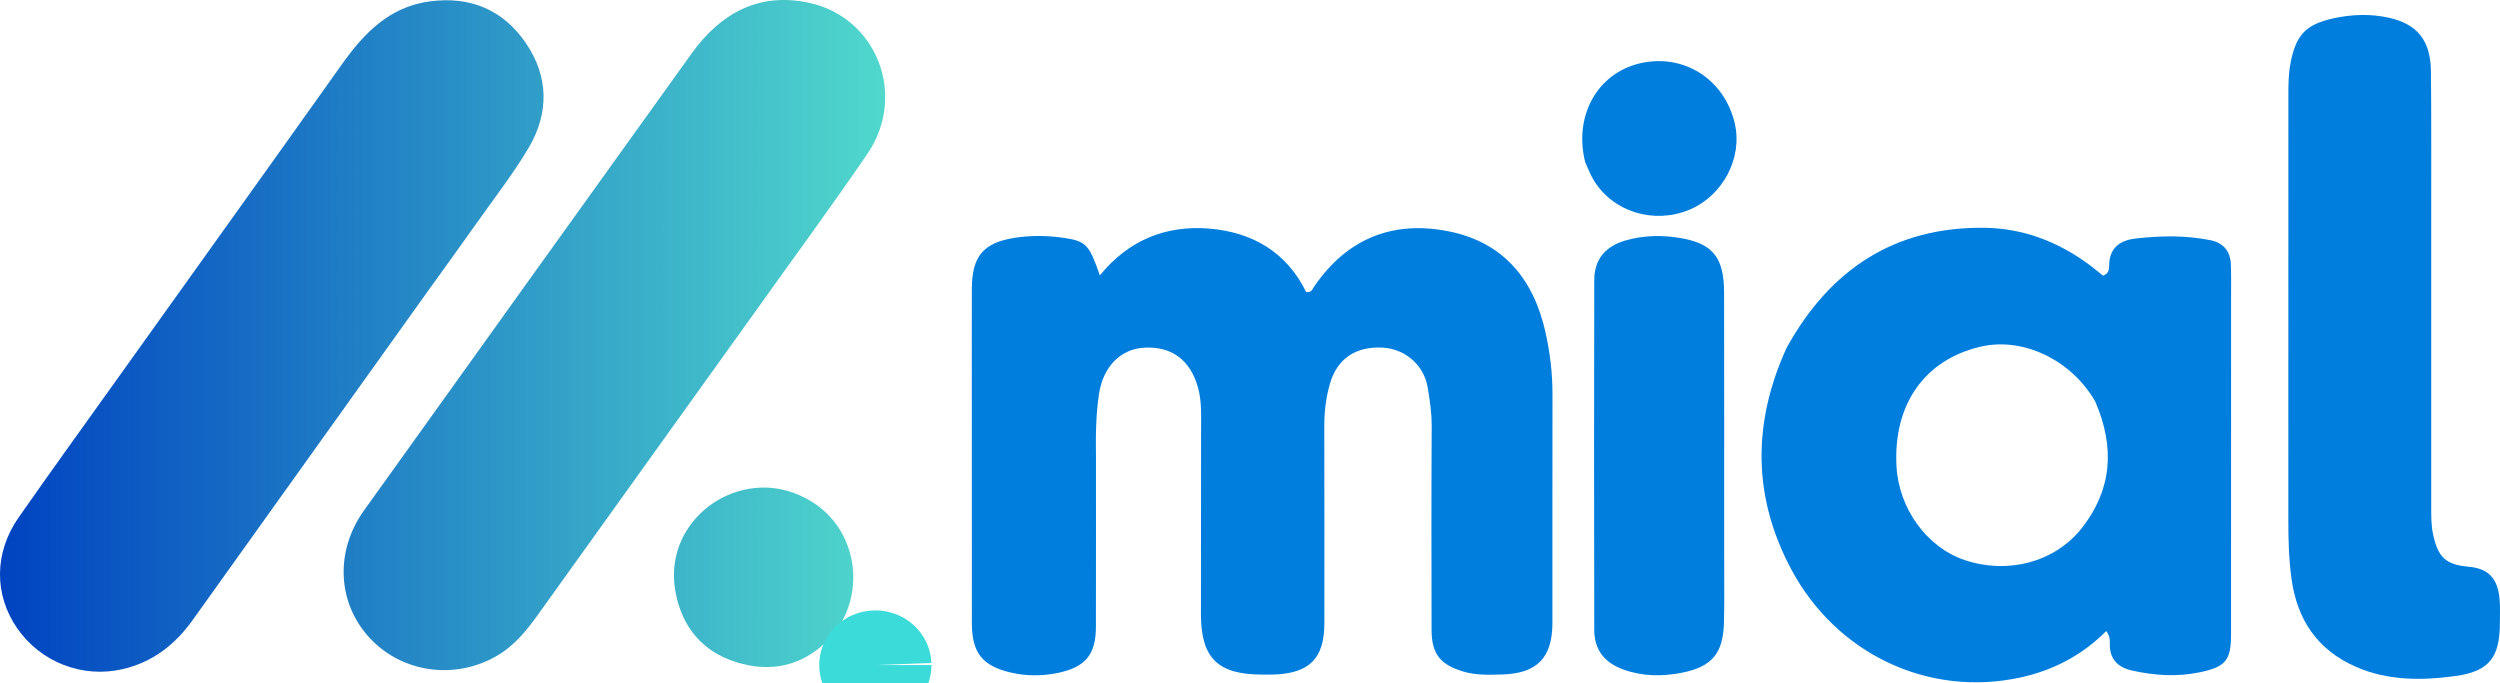
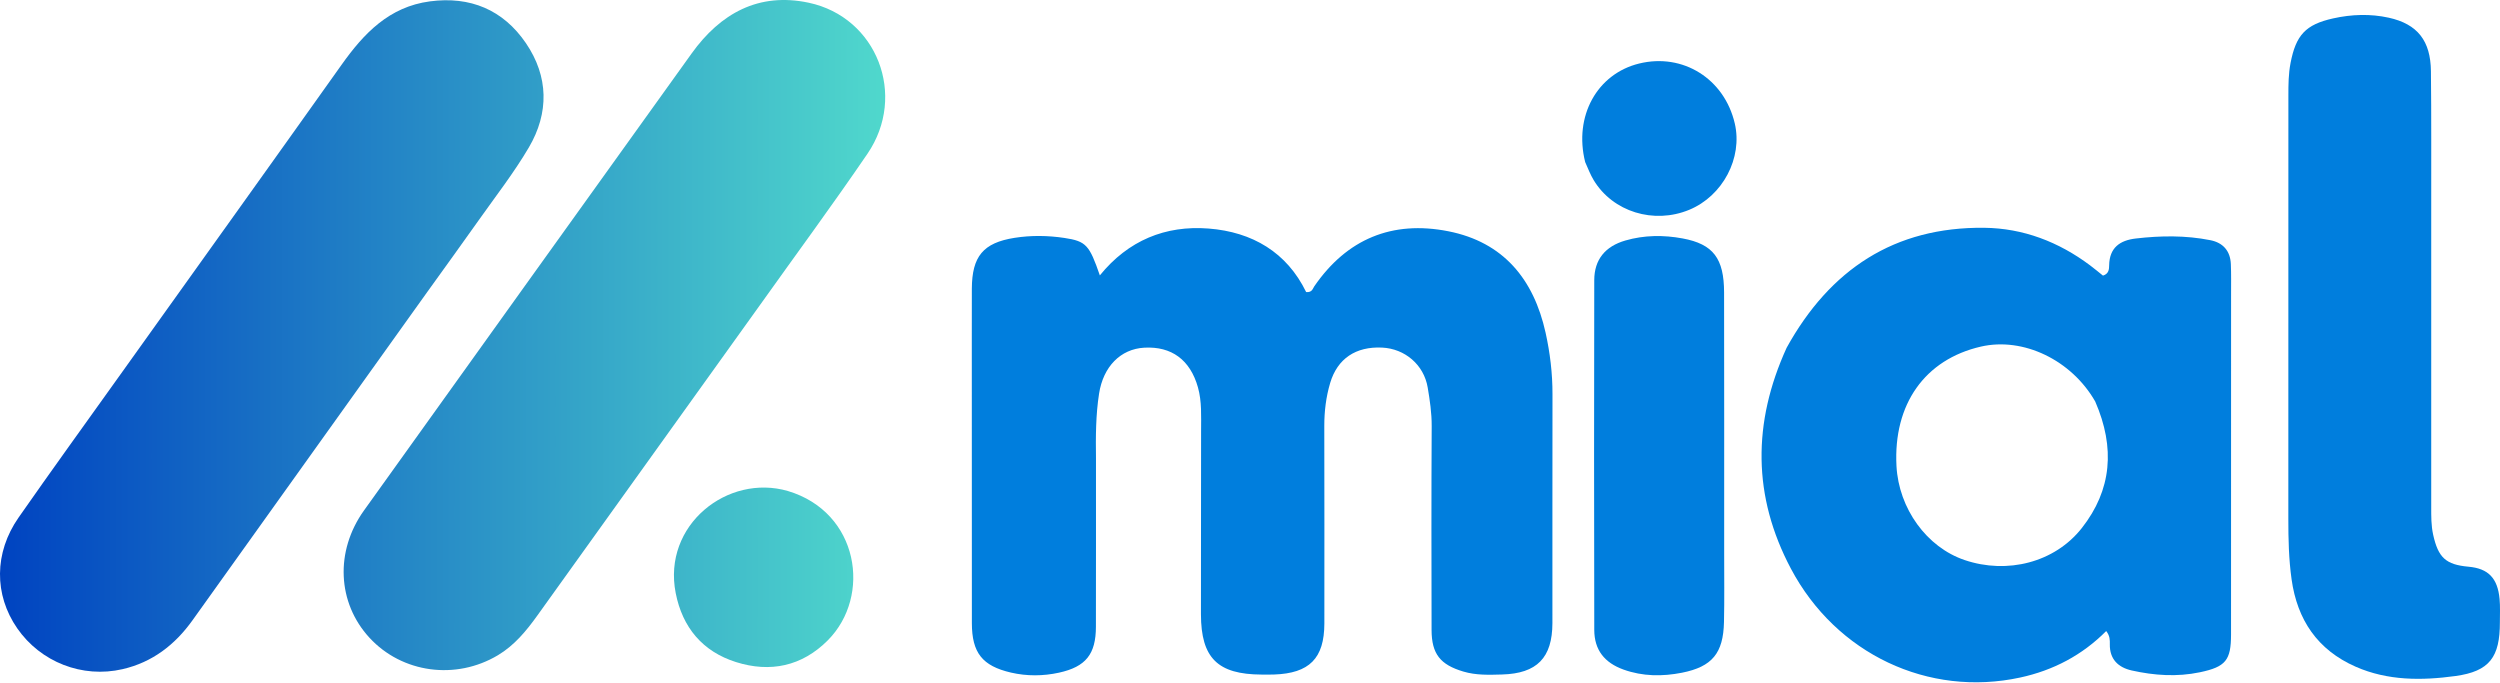
<svg xmlns="http://www.w3.org/2000/svg" xmlns:xlink="http://www.w3.org/1999/xlink" version="1.1" id="Layer_1" x="0px" y="0px" width="757.2" viewBox="0 0 757.2 206.656" enable-background="new 0 0 1024 1024" xml:space="preserve" height="206.656">
  <defs id="defs7">
    <linearGradient id="linearGradient135">
      <stop style="stop-color:#006ac6;stop-opacity:1;" offset="0" id="stop134" />
      <stop style="stop-color:#50d8c5;stop-opacity:1;" offset="1" id="stop135" />
    </linearGradient>
    <linearGradient id="linearGradient122">
      <stop style="stop-color:#0043c1;stop-opacity:1;" offset="0" id="stop121" />
      <stop style="stop-color:#50d8cc;stop-opacity:1;" offset="1" id="stop122" />
    </linearGradient>
    <linearGradient id="linearGradient107">
      <stop style="stop-color:#99f6ff;stop-opacity:1;" offset="0" id="stop107" />
      <stop style="stop-color:#b2ffda;stop-opacity:1;" offset="1" id="stop108" />
    </linearGradient>
    <linearGradient id="linearGradient63">
      <stop style="stop-color:#25b3fc;stop-opacity:1;" offset="0" id="stop62" />
      <stop style="stop-color:#ff8a33;stop-opacity:1;" offset="1" id="stop63" />
    </linearGradient>
    <linearGradient id="linearGradient35">
      <stop style="stop-color:#2d9cdb;stop-opacity:1;" offset="0" id="stop37" />
      <stop style="stop-color:#55d174;stop-opacity:1;" offset="1" id="stop38" />
    </linearGradient>
    <linearGradient id="linearGradient35-1">
      <stop style="stop-color:#2d9cdb;stop-opacity:1;" offset="0" id="stop35" />
      <stop style="stop-color:#55d174;stop-opacity:1;" offset="1" id="stop36" />
    </linearGradient>
    <linearGradient id="linearGradient27">
      <stop style="stop-color:#25b3fc;stop-opacity:1;" offset="0" id="stop29" />
      <stop style="stop-color:#ff8add;stop-opacity:1;" offset="1" id="stop30" />
    </linearGradient>
    <linearGradient id="linearGradient27-1">
      <stop style="stop-color:#25b3fc;stop-opacity:1;" offset="0" id="stop27" />
      <stop style="stop-color:#ff8add;stop-opacity:1;" offset="1" id="stop28" />
    </linearGradient>
    <linearGradient id="linearGradient23">
      <stop style="stop-color:#6a11cb;stop-opacity:1;" offset="0" id="stop23" />
      <stop style="stop-color:#00c9ff;stop-opacity:1;" offset="1" id="stop24" />
    </linearGradient>
    <linearGradient xlink:href="#linearGradient23" id="linearGradient89" gradientUnits="userSpaceOnUse" x1="1396" y1="184" x2="1503" y2="216" />
    <linearGradient xlink:href="#linearGradient107" id="linearGradient110" x1="123.675" y1="816.186" x2="914.433" y2="816.186" gradientUnits="userSpaceOnUse" />
    <linearGradient xlink:href="#linearGradient122" id="linearGradient119" x1="-287.721" y1="1448.216" x2="-4.622" y2="1448.216" gradientUnits="userSpaceOnUse" />
    <linearGradient xlink:href="#linearGradient135" id="linearGradient121" x1="116.997" y1="1449.643" x2="907.752" y2="1449.643" gradientUnits="userSpaceOnUse" />
    <linearGradient xlink:href="#linearGradient122" id="linearGradient18" gradientUnits="userSpaceOnUse" x1="-287.721" y1="1448.216" x2="-4.622" y2="1448.216" />
    <linearGradient xlink:href="#linearGradient122" id="linearGradient19" gradientUnits="userSpaceOnUse" x1="-287.721" y1="1448.216" x2="-4.622" y2="1448.216" />
    <linearGradient xlink:href="#linearGradient122" id="linearGradient20" gradientUnits="userSpaceOnUse" x1="-287.721" y1="1448.216" x2="-4.622" y2="1448.216" />
  </defs>
  <g id="g23-8" style="fill:url(#linearGradient89);fill-opacity:1" transform="translate(1188.528,-393.6889)" />
  <g id="g73-4" transform="matrix(0.9470733,0,0,0.9428421,2740.492,-727.7108)" style="fill:#1a1a1a">
    <g id="g108" style="fill:url(#linearGradient110)" />
    <g id="g113" style="fill:url(#linearGradient121)">
      <g id="g16" style="fill:#007edd;fill-opacity:1" transform="translate(-2605.923,-568.4939)">
        <path fill="#000000" opacity="1" stroke="none" d="m 62.782,1487.691 c -0.004,18.33 0.018,36.162 -0.023,53.993 -0.02,8.755 -3.199,12.83 -11.803,14.726 -5.069,1.117 -10.282,1.155 -15.356,-0.026 -9.192,-2.14 -12.498,-6.387 -12.509,-15.87 -0.036,-30.33 -0.021,-60.66 -0.024,-90.99 -5.8e-4,-5.499 -0.022,-10.999 0.014,-16.498 0.068,-10.321 3.582,-14.704 13.684,-16.305 5.26,-0.833 10.665,-0.761 15.939,0.04 6.957,1.056 7.968,2.301 11.314,12.028 9.081,-11.24 20.976,-16.134 34.794,-15.052 13.969,1.094 25.022,7.656 31.187,20.417 1.928,0.145 2.078,-1.094 2.588,-1.839 10.43,-15.243 24.926,-21.252 42.846,-17.71 17.698,3.498 27.351,15.47 31.129,32.565 1.435,6.495 2.229,13.098 2.212,19.8 -0.063,24.497 0.013,48.995 -0.022,73.492 -0.016,11.168 -4.935,16.216 -16.1,16.533 -4.146,0.118 -8.295,0.285 -12.393,-0.944 -7.347,-2.202 -10.137,-5.622 -10.153,-13.362 -0.046,-21.831 -0.083,-43.662 0.037,-65.493 0.023,-4.21 -0.595,-8.315 -1.276,-12.391 -1.224,-7.333 -7.307,-12.465 -14.558,-12.822 -8.42,-0.414 -14.312,3.536 -16.628,11.349 -1.329,4.483 -1.886,9.108 -1.882,13.794 0.016,21.164 0.067,42.329 0.021,63.493 -0.024,11.217 -4.805,16.002 -16.111,16.387 -1.332,0.045 -2.666,0.021 -3.999,0.015 -14.01,-0.067 -19.333,-5.316 -19.36,-19.365 -0.038,-19.664 0.077,-39.329 0.046,-58.993 -0.007,-4.647 0.274,-9.339 -1.004,-13.904 -2.468,-8.821 -8.426,-13.242 -17.176,-12.749 -7.616,0.429 -13.107,6.109 -14.445,14.751 -1.05,6.784 -1.092,13.601 -0.988,20.93 z" id="path1-9-0-5" style="fill:#007edd;fill-opacity:1" />
        <path fill="#000000" opacity="1" stroke="none" d="m 283.649,1452.049 c 13.859,-25.179 34.474,-38.877 63.231,-38.553 12.429,0.14 23.78,4.519 33.79,12.045 1.452,1.092 2.841,2.266 4.157,3.32 1.924,-0.581 1.955,-2.172 1.976,-3.336 0.1,-5.659 3.463,-7.994 8.498,-8.585 7.971,-0.936 15.956,-1.041 23.863,0.538 4.075,0.814 6.383,3.46 6.556,7.677 0.13,3.161 0.074,6.33 0.074,9.495 -1.8e-4,36.489 0,72.978 -0.014,109.467 -0.003,8.302 -1.689,10.424 -9.982,12.17 -7.288,1.534 -14.598,1.034 -21.791,-0.587 -4.295,-0.968 -7.072,-3.598 -6.991,-8.431 0.022,-1.315 0.048,-2.677 -1.16,-4.232 -7.656,7.749 -16.911,12.627 -27.488,14.931 -29.362,6.395 -58.877,-7.549 -73.344,-34.968 -12.242,-23.201 -12.315,-46.832 -1.373,-70.951 m 98.696,17.255 c -7.589,-13.328 -23.016,-20.771 -36.563,-17.642 -17.925,4.141 -28.038,18.502 -26.999,38.338 0.718,13.696 9.664,26.109 21.791,30.232 13.652,4.642 28.826,0.793 37.494,-10.29 9.555,-12.217 10.718,-25.764 4.276,-40.638 z" id="path4-6-9-9" style="fill:#007edd;fill-opacity:1" />
        <path fill="#000000" opacity="1" stroke="none" d="m 489.803,1407.685 c -0.004,32.161 -0.016,63.822 -0.003,95.484 0.001,2.988 -0.037,5.957 0.623,8.943 1.615,7.305 4.014,9.604 11.301,10.259 6.293,0.566 9.313,3.632 9.937,10.365 0.23,2.48 0.095,4.995 0.097,7.494 0.009,11.119 -3.242,15.748 -14.21,17.258 -10.728,1.477 -21.633,1.554 -31.923,-2.998 -12.218,-5.405 -18.67,-15.065 -20.484,-28.076 -0.898,-6.447 -1.04,-12.932 -1.036,-19.434 0.03,-45.326 0.006,-90.651 0.015,-135.977 6.8e-4,-3.491 0.022,-6.96 0.692,-10.444 1.72,-8.944 4.787,-12.346 13.585,-14.32 5.922,-1.329 11.962,-1.535 17.837,-0.229 9.215,2.048 13.364,7.431 13.473,17.184 0.163,14.662 0.076,29.328 0.096,44.492 z" id="path5-2-7-0" style="fill:#007edd;fill-opacity:1" />
        <path fill="#000000" opacity="1" stroke="none" d="m 263.683,1517.685 c -0.011,7.825 0.105,15.153 -0.062,22.474 -0.227,9.957 -3.739,14.336 -13.435,16.267 -6.241,1.243 -12.575,1.202 -18.705,-1.013 -6.059,-2.189 -9.328,-6.291 -9.343,-12.725 -0.084,-37.457 -0.081,-74.915 -0.004,-112.372 0.014,-6.6 3.487,-10.852 9.953,-12.737 6.021,-1.755 12.23,-1.795 18.299,-0.665 9.83,1.831 13.245,6.445 13.268,17.365 0.061,27.635 0.026,55.271 0.029,83.406 z" id="path6-9-7-5" style="fill:#007edd;fill-opacity:1" />
        <path fill="#000000" opacity="1" stroke="none" d="m 219.227,1392.383 c -3.688,-14.79 3.838,-28.344 17.253,-31.651 14.007,-3.453 27.265,4.888 30.594,19.248 2.57,11.081 -3.835,23.277 -14.566,27.739 -11.342,4.716 -24.457,0.646 -30.572,-9.556 -1.021,-1.703 -1.749,-3.582 -2.709,-5.78 z" id="path8-5-4" style="fill:#007edd;fill-opacity:1" />
      </g>
    </g>
    <g id="g112" style="fill:url(#linearGradient119)" transform="translate(-2605.923,-568.4939)">
      <path fill="#000000" opacity="1" stroke="none" d="m -151.156,1434.227 c -25.132,35.301 -50.077,70.297 -74.979,105.324 -5.62,7.905 -12.843,13.513 -22.368,15.727 -12.901,2.999 -26.23,-2.277 -33.709,-13.119 -7.419,-10.755 -7.418,-24.282 0.446,-35.598 10.55,-15.181 21.353,-30.186 32.067,-45.253 23.744,-33.391 47.554,-66.736 71.219,-100.183 7.132,-10.08 15.203,-18.621 28.24,-20.364 12.931,-1.729 23.463,2.733 30.713,13.42 7.275,10.724 7.437,22.397 0.939,33.505 -4.779,8.169 -10.64,15.71 -16.102,23.474 -5.367,7.629 -10.837,15.185 -16.466,23.068 z" id="path2-4-6-4-6" style="fill:url(#linearGradient18);fill-opacity:1" />
      <path fill="#000000" opacity="1" stroke="none" d="m -44.849,1438.555 c -23.819,33.377 -47.448,66.447 -71.053,99.534 -3.509,4.918 -7.316,9.55 -12.556,12.701 -13.506,8.119 -30.686,5.742 -41.092,-5.59 -10.316,-11.235 -11.07,-27.847 -1.761,-40.902 34.911,-48.956 69.822,-97.911 104.793,-146.823 9.18,-12.84 21.418,-19.696 37.422,-16.281 21.822,4.657 31.523,29.785 18.796,48.518 -11.137,16.394 -22.878,32.377 -34.549,48.843 z" id="path3-1-7-8-2" style="fill:url(#linearGradient19);fill-opacity:1" />
      <path fill="#000000" opacity="1" stroke="none" d="m -35.754,1498.051 c 22.758,6.818 26.828,33.736 12.805,47.931 -8.294,8.396 -18.469,10.497 -29.4,7.025 -10.642,-3.38 -17.112,-11.074 -19.279,-22.173 -4.27,-21.868 16.632,-38.396 35.874,-32.784 z" id="path7-3-54-8-3" style="fill:url(#linearGradient20);fill-opacity:1" />
    </g>
-     <path style="fill:#3bdbda;fill-opacity:1;stroke:none;stroke-width:4.36;stroke-linejoin:bevel" id="path1" d="m -2595.752,985.476 a 17.95,17.567 0 0 1 -17.774,17.566 17.95,17.567 0 0 1 -18.123,-17.221 17.95,17.567 0 0 1 17.418,-17.904 17.95,17.567 0 0 1 18.464,16.87 l -17.936,0.689 z" />
  </g>
  <g id="g73-0" transform="translate(-87.07858,-940.4276)" />
</svg>
